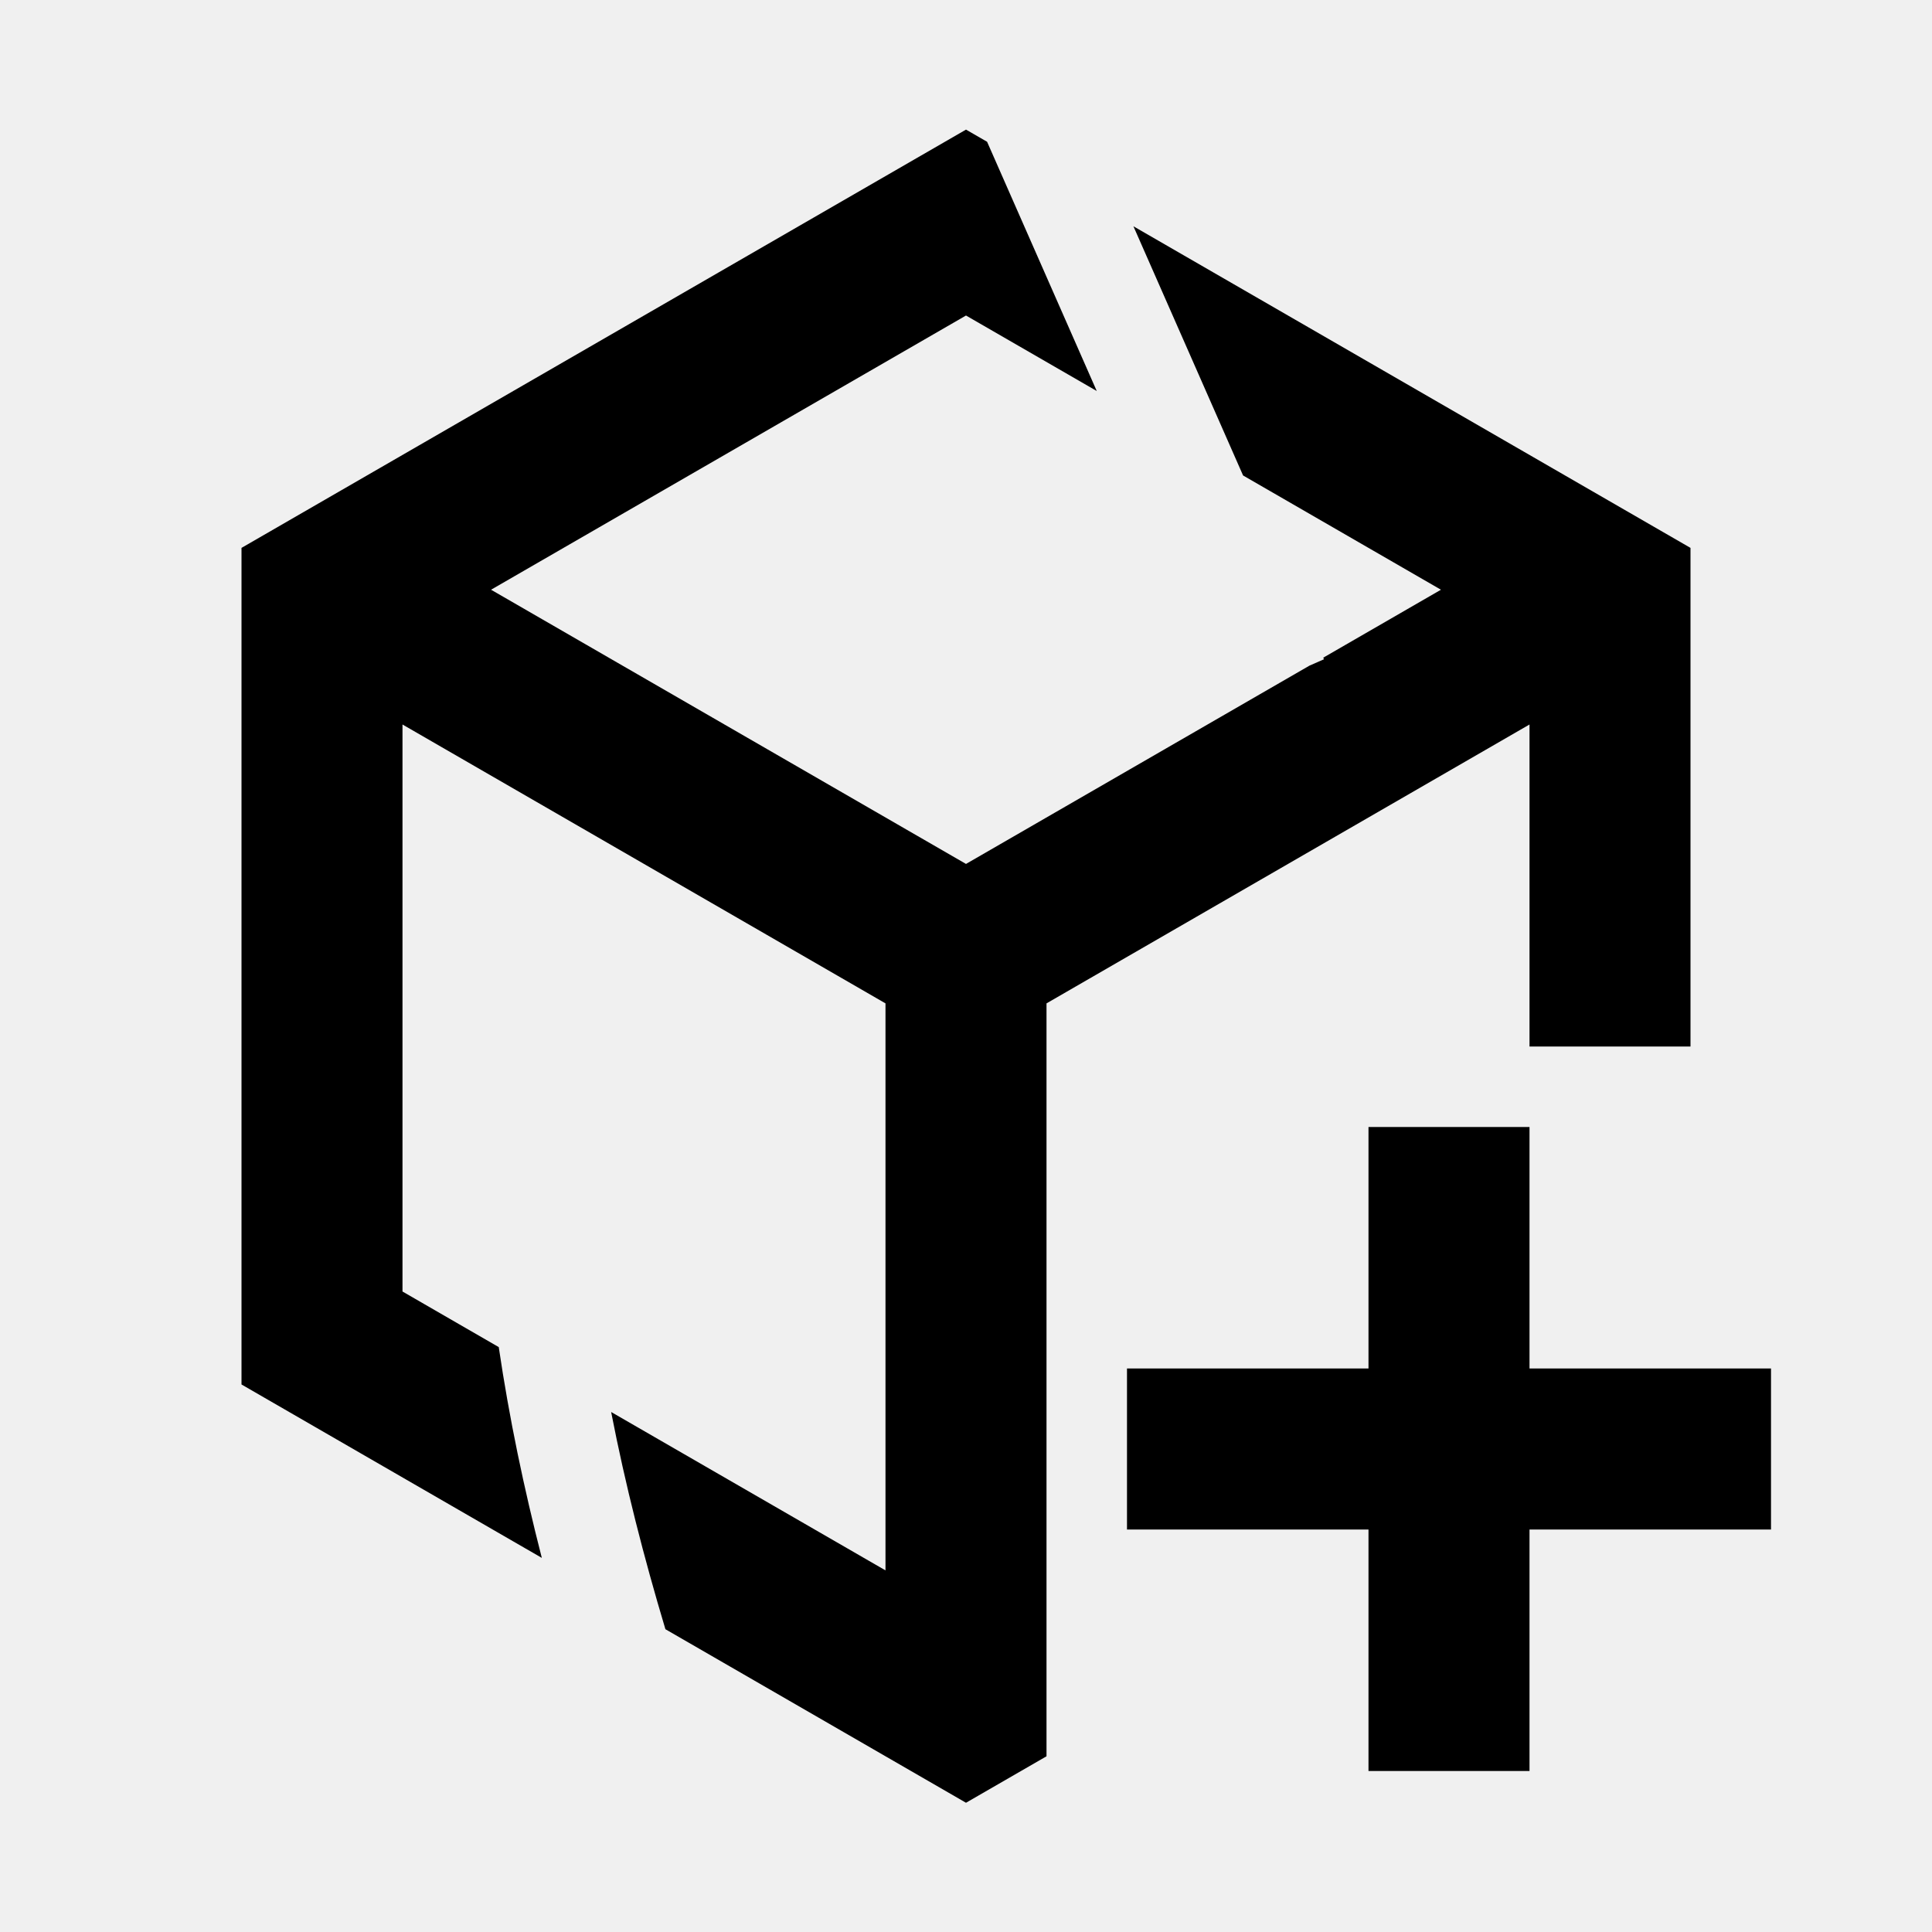
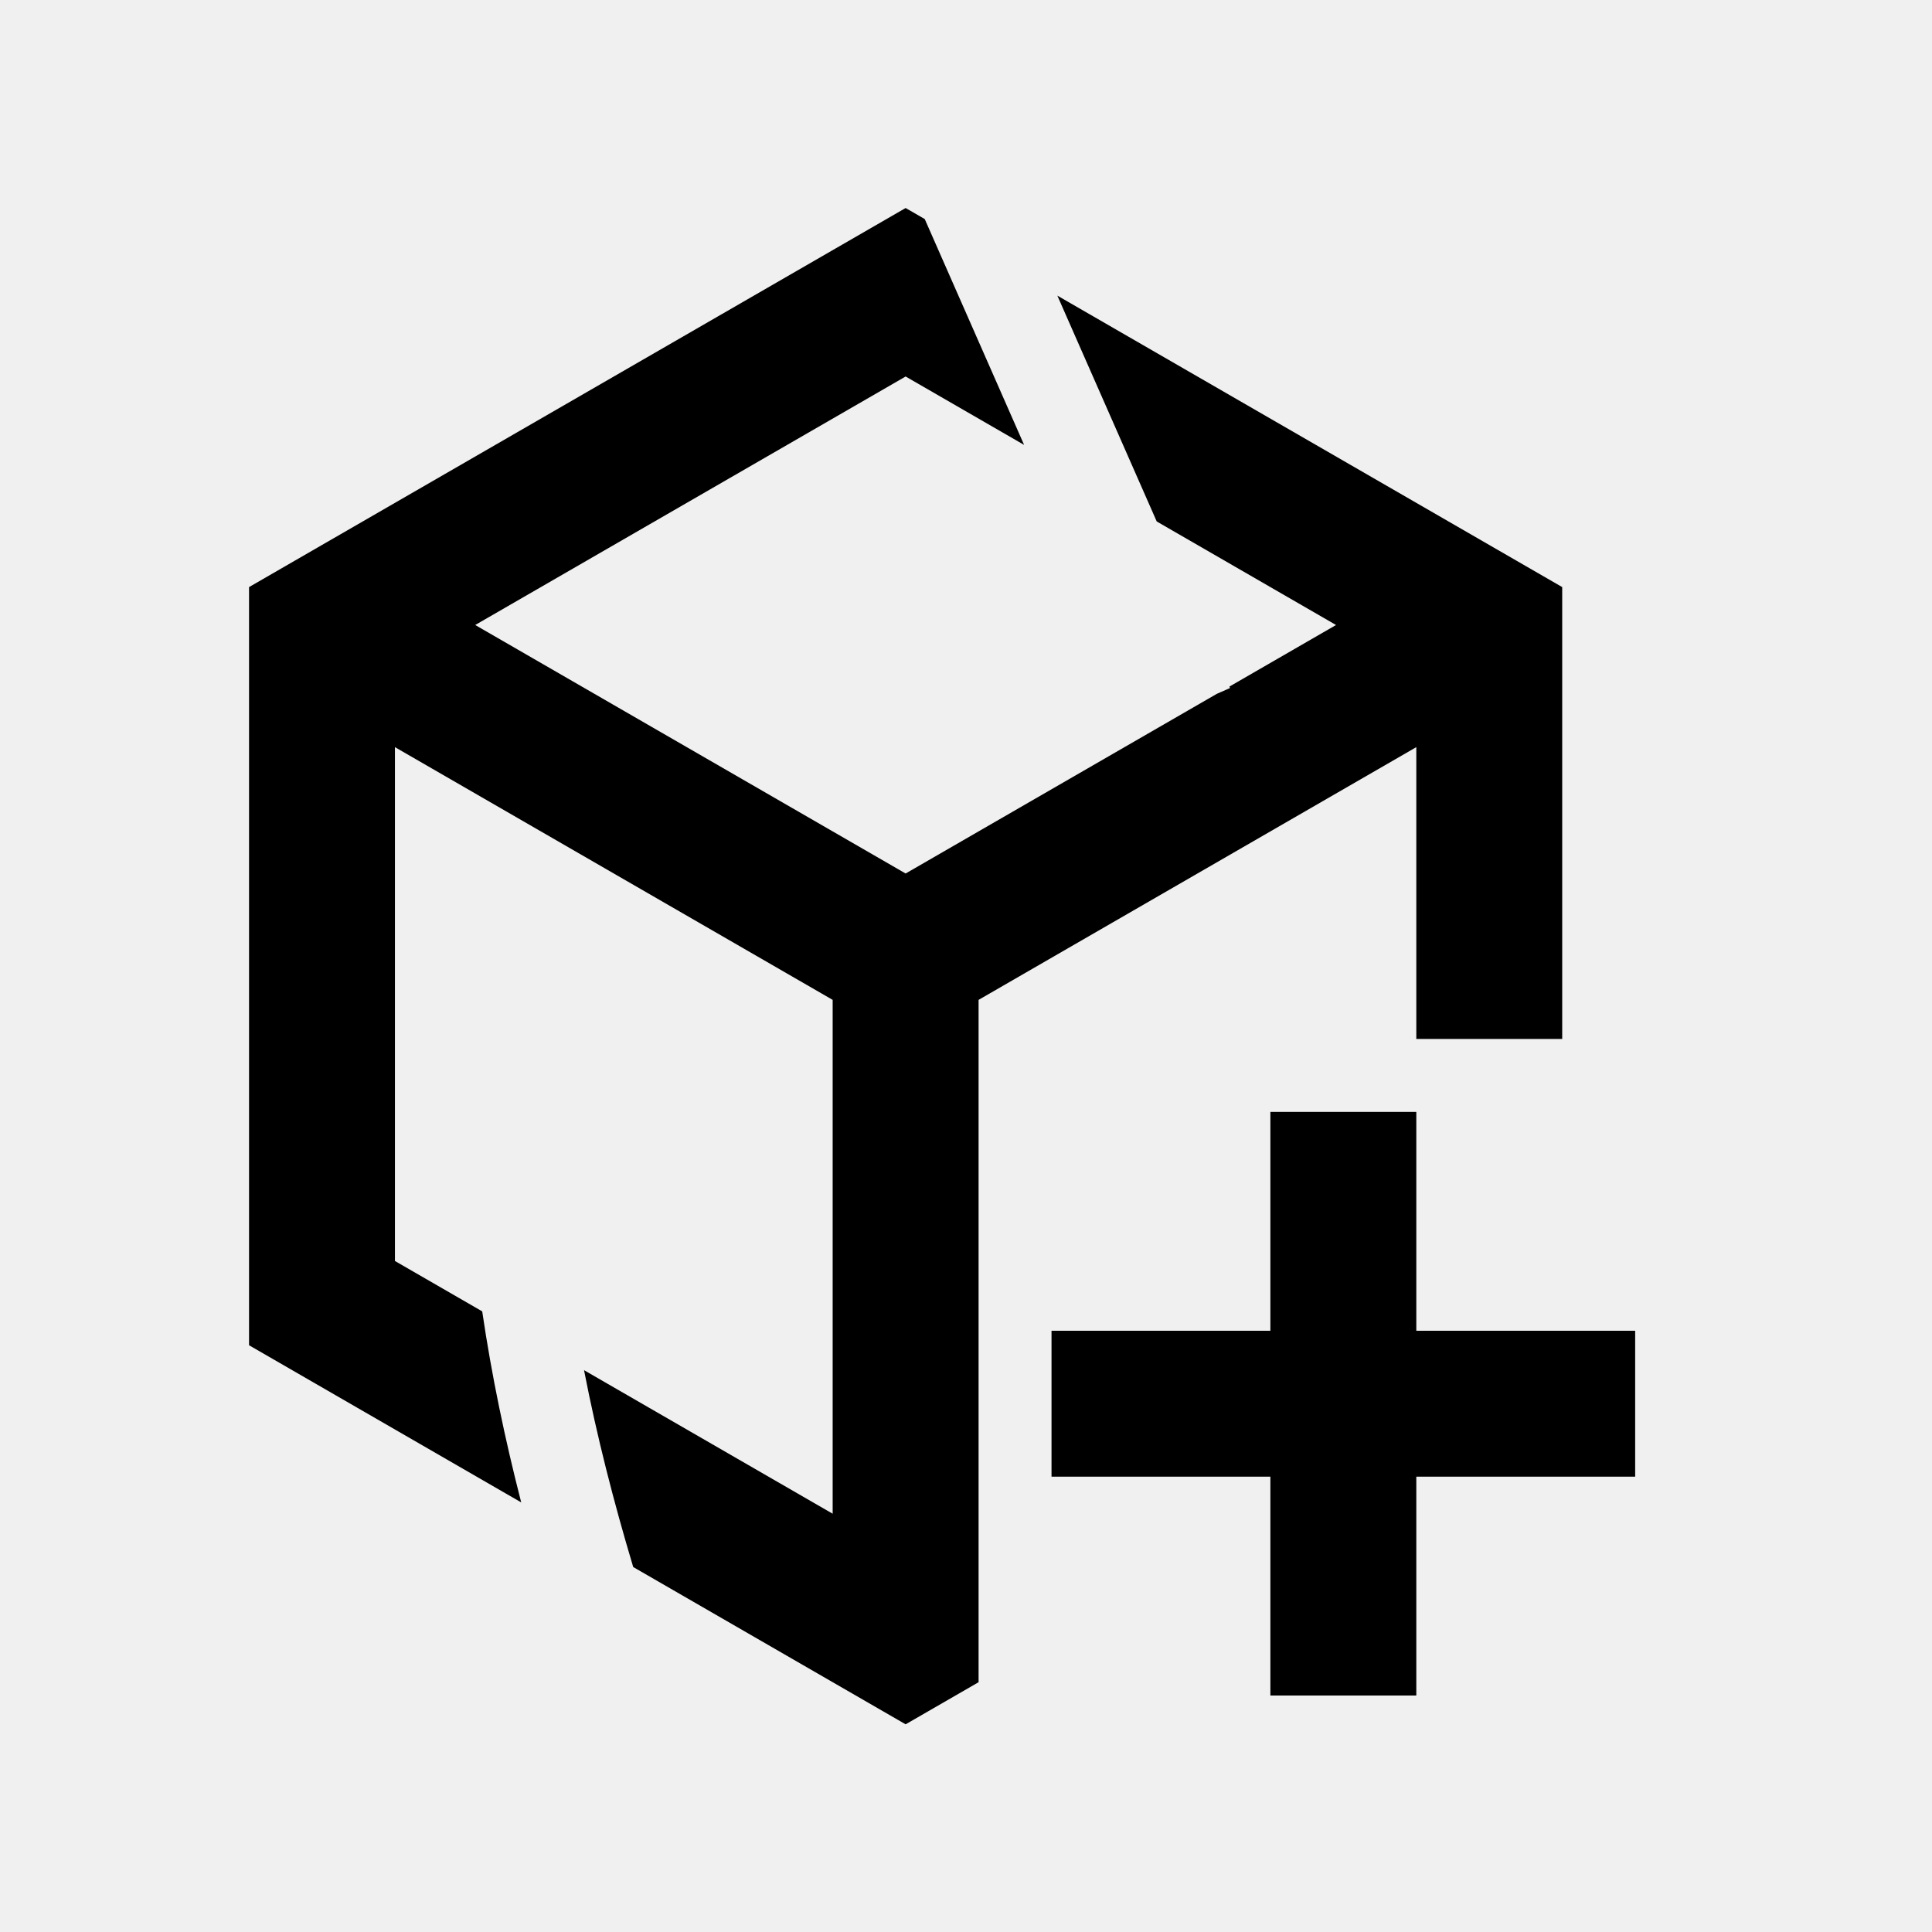
- <svg xmlns="http://www.w3.org/2000/svg" width="58" height="58" viewBox="0 0 58 58" fill="none">
-   <path fill-rule="evenodd" clip-rule="evenodd" d="M39.309 19.984L29 25.936L14.742 17.704L29 9.472L32.925 11.738L29.633 4.256L29 3.891L7.25 16.448V41.563L16.266 46.769C15.73 44.683 15.287 42.573 14.973 40.441L12.083 38.772L12.083 21.75L26.583 30.122V47.144L18.347 42.389C18.772 44.579 19.329 46.751 19.976 48.91L29 54.12L31.417 52.725V30.122L45.917 21.75V31.417H50.75V16.448L34.026 6.793L37.318 14.274L43.258 17.704L39.725 19.744L39.746 19.792L39.309 19.984ZM45.917 33.833L45.917 41.083H53.167V45.917L45.917 45.917L45.917 53.167H41.083L41.083 45.917L33.833 45.917V41.083H41.083L41.083 33.833H45.917Z" fill="black" />
+ <svg xmlns="http://www.w3.org/2000/svg" width="800" height="800" viewBox="0 0 64 64" fill="none">
+   <g clip-path="url(#clip0_293_5)" transform="translate(8, 6)">
+     <path fill-rule="evenodd" clip-rule="evenodd" d="M32.309 16.984L22 22.936L7.742 14.704L22 6.472L25.925 8.738L22.633 1.256L22 0.891L0.25 13.448V38.563L9.266 43.769C8.73 41.683 8.287 39.573 7.974 37.441L5.083 35.772L5.083 18.75L19.583 27.122V44.144L11.347 39.389C11.772 41.579 12.329 43.751 12.976 45.91L22 51.12L24.417 49.725V27.122L38.917 18.75V28.417H43.75V13.448L27.026 3.793L30.318 11.274L36.258 14.704L32.725 16.744L32.746 16.792L32.309 16.984ZM38.917 30.833L38.917 38.083H46.167V42.917H38.917L38.917 50.167H34.083V42.917H26.833V38.083H34.083V30.833H38.917Z" fill="black" />
+   </g>
+   <defs>
+     <clipPath id="clip0_293_5">
+       <rect width="64" height="64" fill="white" />
+     </clipPath>
+   </defs>
</svg>
